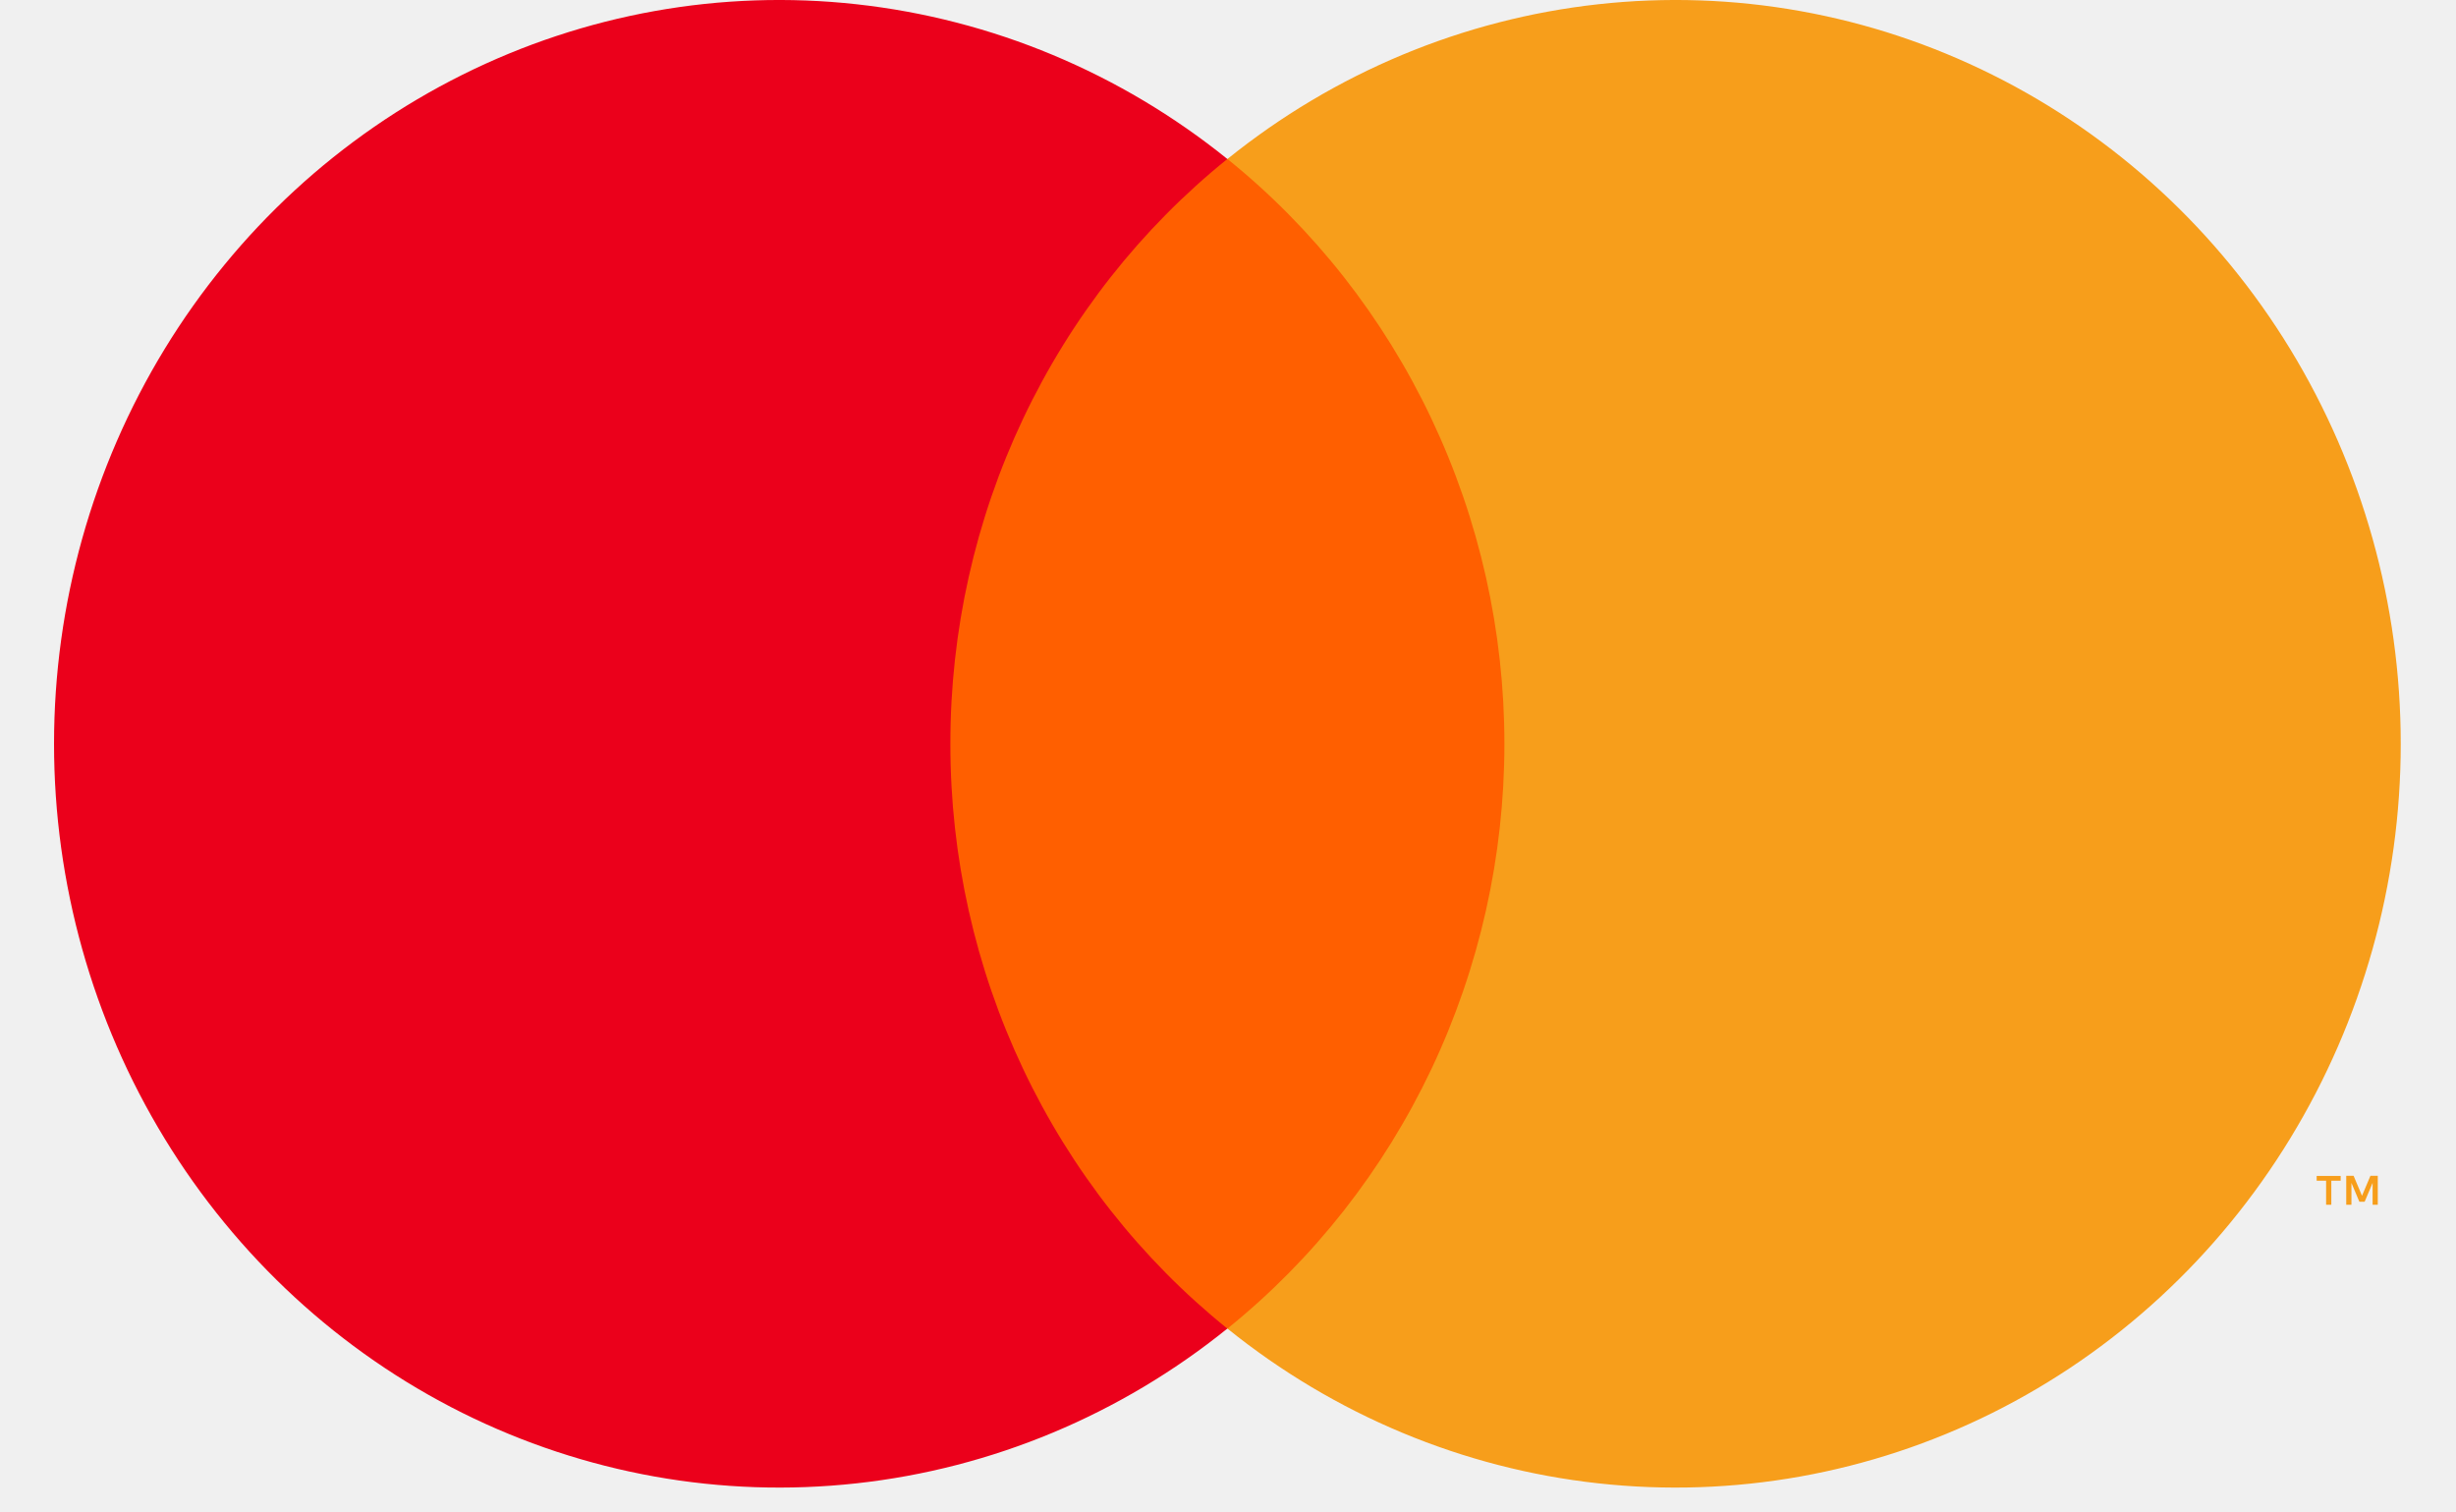
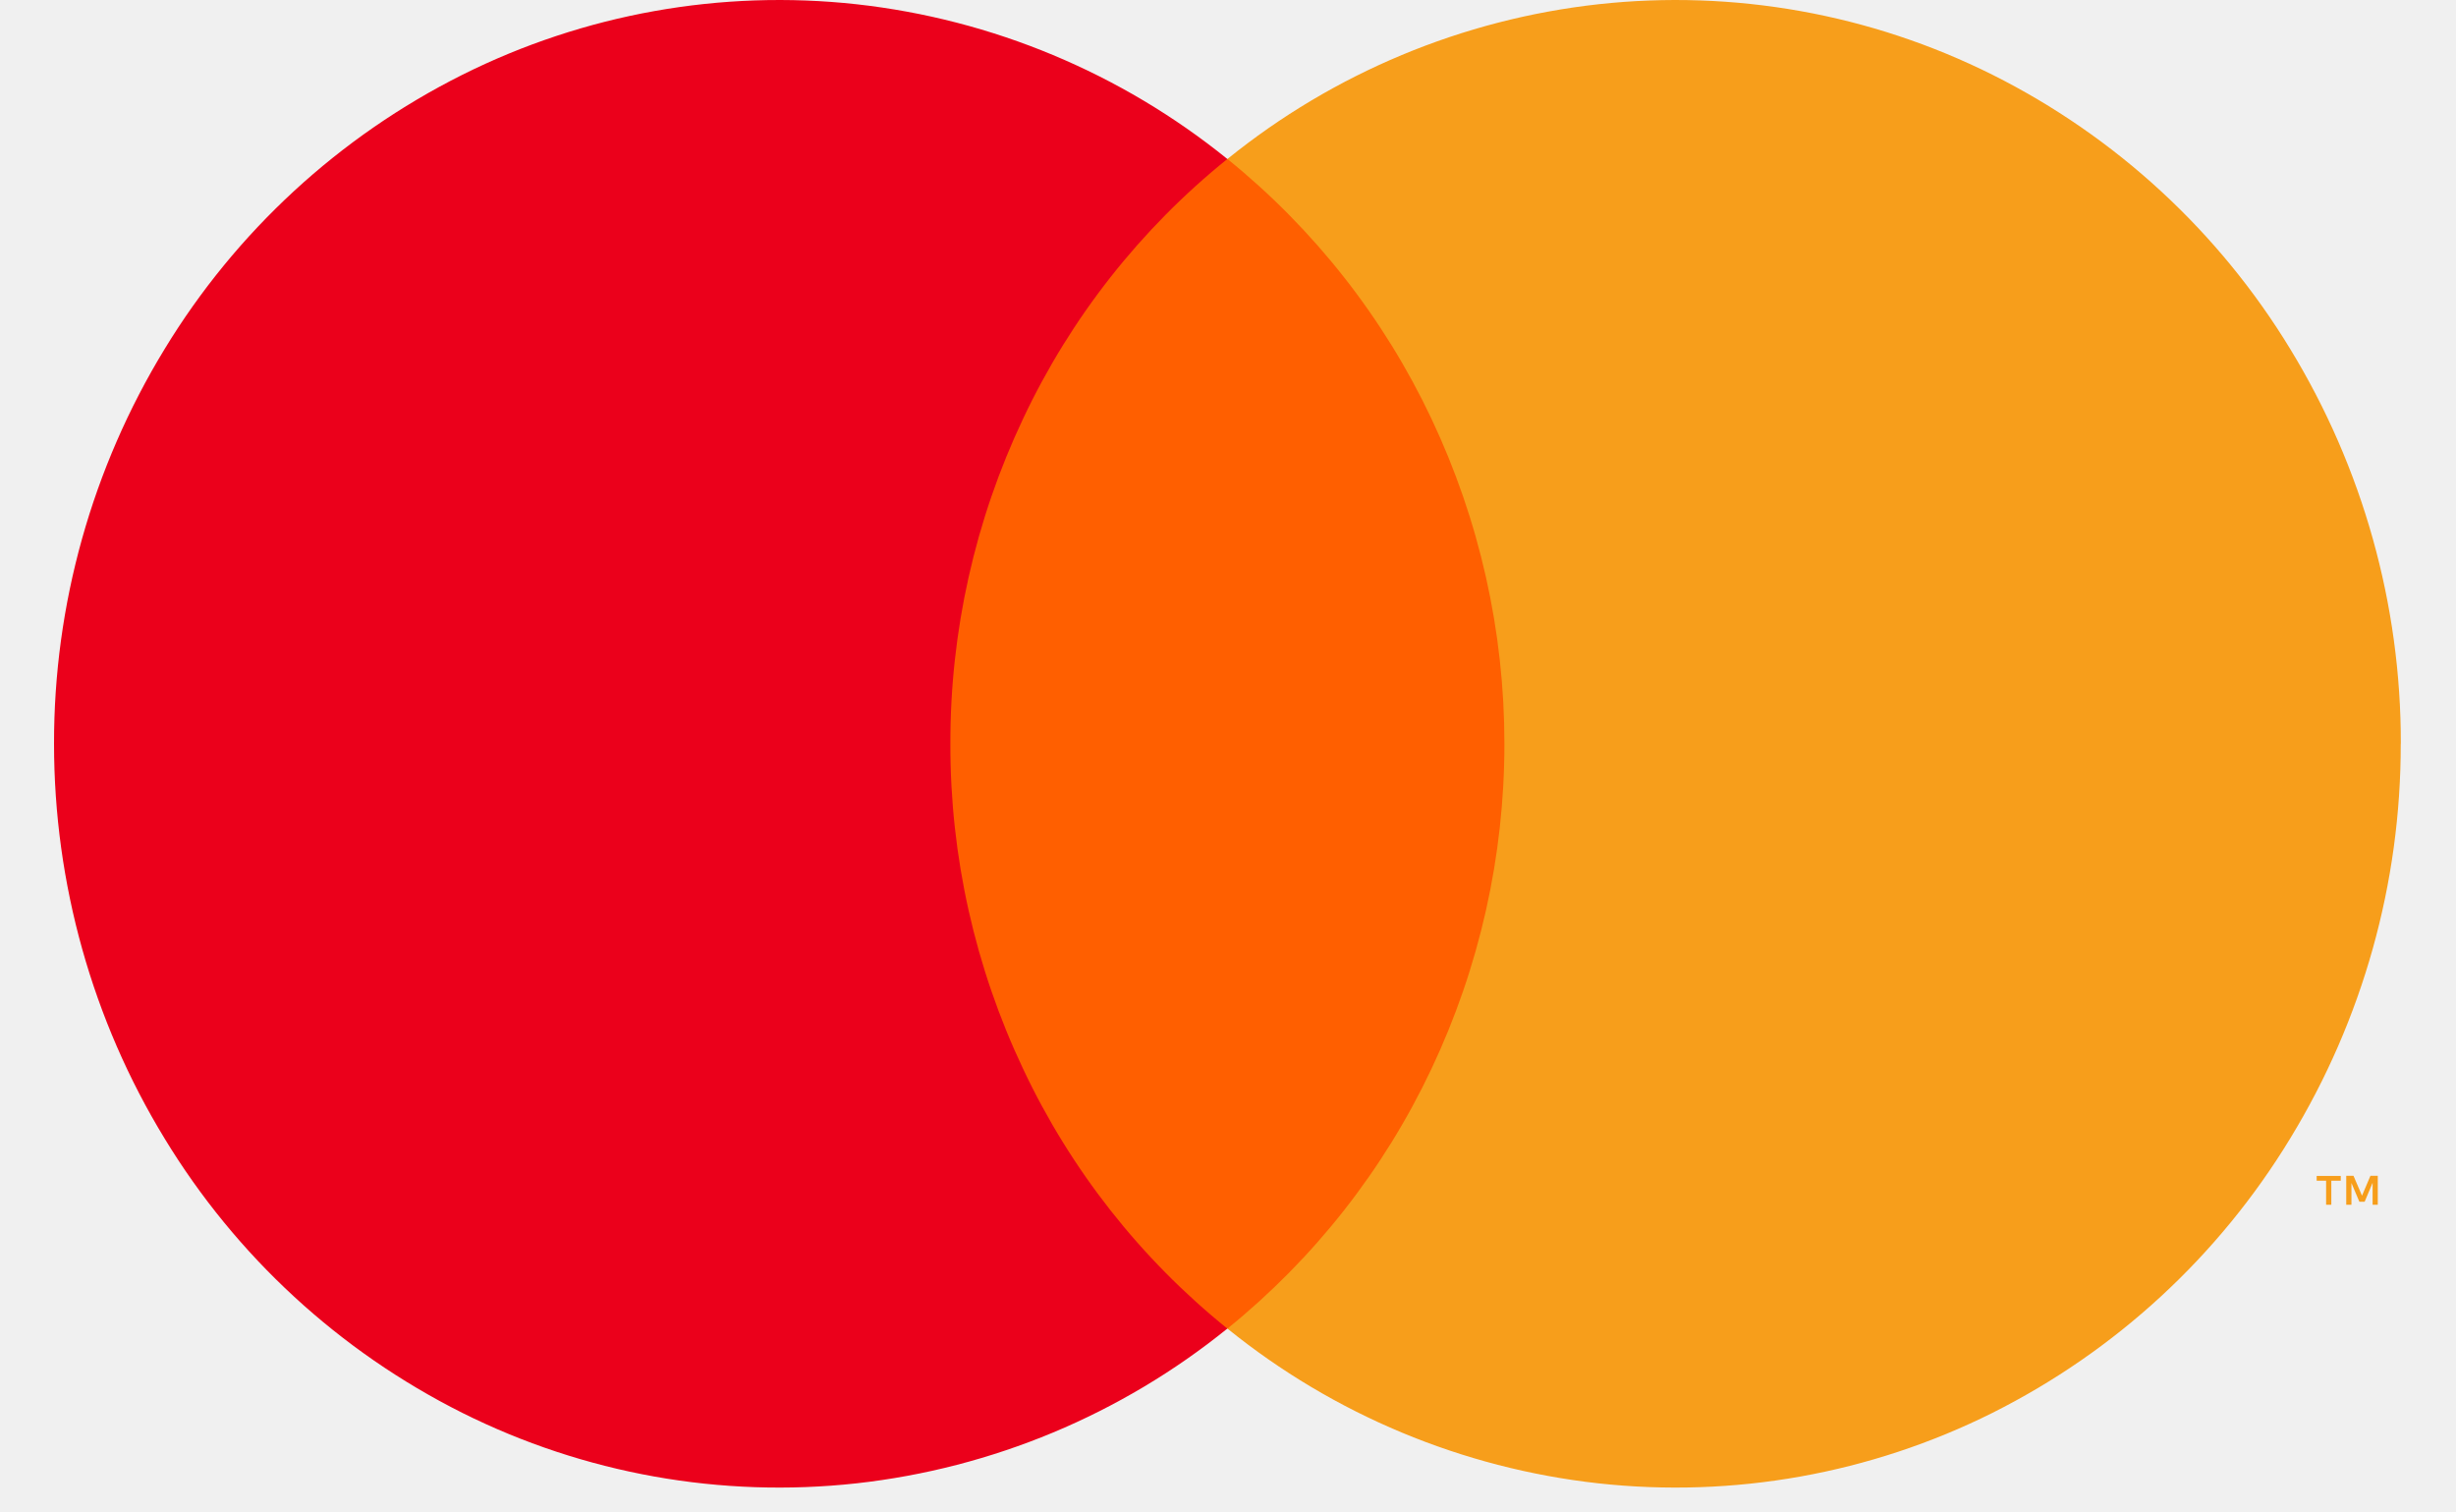
- <svg xmlns="http://www.w3.org/2000/svg" width="26" height="16" viewBox="0 0 26 16" fill="none">
-   <g clip-path="url(#clip0_1_13733)">
-     <path d="M16.354 1.684H9.637V14.064H16.354V1.684Z" fill="#FF5F00" />
-     <path d="M10.061 7.874C10.06 6.681 10.323 5.504 10.831 4.432C11.339 3.359 12.079 2.42 12.993 1.683C11.861 0.77 10.501 0.203 9.068 0.045C7.636 -0.113 6.19 0.146 4.894 0.792C3.598 1.438 2.506 2.444 1.742 3.696C0.978 4.949 0.572 6.396 0.572 7.874C0.572 9.351 0.978 10.799 1.742 12.051C2.506 13.303 3.598 14.31 4.894 14.956C6.19 15.601 7.636 15.86 9.068 15.702C10.501 15.545 11.861 14.977 12.993 14.064C12.079 13.328 11.339 12.388 10.831 11.315C10.323 10.243 10.06 9.066 10.061 7.874Z" fill="#EB001B" />
-     <path d="M25.415 7.874C25.415 9.351 25.009 10.799 24.245 12.051C23.481 13.303 22.389 14.31 21.093 14.956C19.798 15.601 18.351 15.86 16.919 15.702C15.487 15.545 14.127 14.977 12.994 14.064C13.908 13.327 14.646 12.387 15.154 11.315C15.662 10.242 15.926 9.066 15.926 7.874C15.926 6.682 15.662 5.505 15.154 4.433C14.646 3.36 13.908 2.42 12.994 1.683C14.127 0.77 15.487 0.203 16.919 0.045C18.351 -0.113 19.798 0.146 21.093 0.792C22.389 1.438 23.481 2.444 24.245 3.696C25.009 4.949 25.415 6.396 25.415 7.874Z" fill="#F79E1B" />
-     <path d="M24.68 12.753V12.499H24.779V12.448H24.525V12.499H24.625V12.753H24.68ZM25.172 12.753V12.447H25.094L25.005 12.658L24.916 12.447H24.838V12.753H24.893V12.522L24.977 12.721H25.033L25.117 12.522V12.753H25.172Z" fill="#F79E1B" />
+ <svg xmlns="http://www.w3.org/2000/svg" width="26" height="16" fill="none">
+   <g clip-path="url(#a)">
+     <path fill="#FF5F00" d="M16.354 1.684H9.637v12.38h6.717z" />
+     <path fill="#EB001B" d="M10.061 7.874a8 8 0 0 1 .77-3.442 7.8 7.8 0 0 1 2.162-2.749A7.57 7.57 0 0 0 9.068.045a7.5 7.5 0 0 0-4.174.747 7.75 7.75 0 0 0-3.152 2.904 8 8 0 0 0-1.17 4.178c0 1.477.406 2.925 1.17 4.177a7.75 7.75 0 0 0 3.152 2.905 7.5 7.5 0 0 0 4.174.746 7.57 7.57 0 0 0 3.925-1.638 7.8 7.8 0 0 1-2.162-2.749 8 8 0 0 1-.77-3.441" />
+     <path fill="#F79E1B" d="M25.415 7.874a8 8 0 0 1-1.17 4.177 7.75 7.75 0 0 1-3.152 2.905 7.5 7.5 0 0 1-4.174.746 7.57 7.57 0 0 1-3.925-1.638 7.84 7.84 0 0 0 2.16-2.75 8.04 8.04 0 0 0 .772-3.44 8.04 8.04 0 0 0-.772-3.441 7.84 7.84 0 0 0-2.16-2.75A7.57 7.57 0 0 1 16.92.045a7.5 7.5 0 0 1 4.174.747 7.75 7.75 0 0 1 3.152 2.904 8 8 0 0 1 1.17 4.178M24.68 12.753v-.254h.1v-.051h-.255v.051h.1v.254zm.492 0v-.306h-.078l-.089.21-.09-.21h-.077v.306h.055v-.23l.084.198h.056l.084-.2v.232z" />
  </g>
  <defs>
-     <clipPath id="clip0_1_13733">
-       <rect width="26" height="16" fill="white" />
+     <clipPath id="a">
+       <path fill="#fff" d="M0 0h26v16H0z" />
    </clipPath>
  </defs>
</svg>
